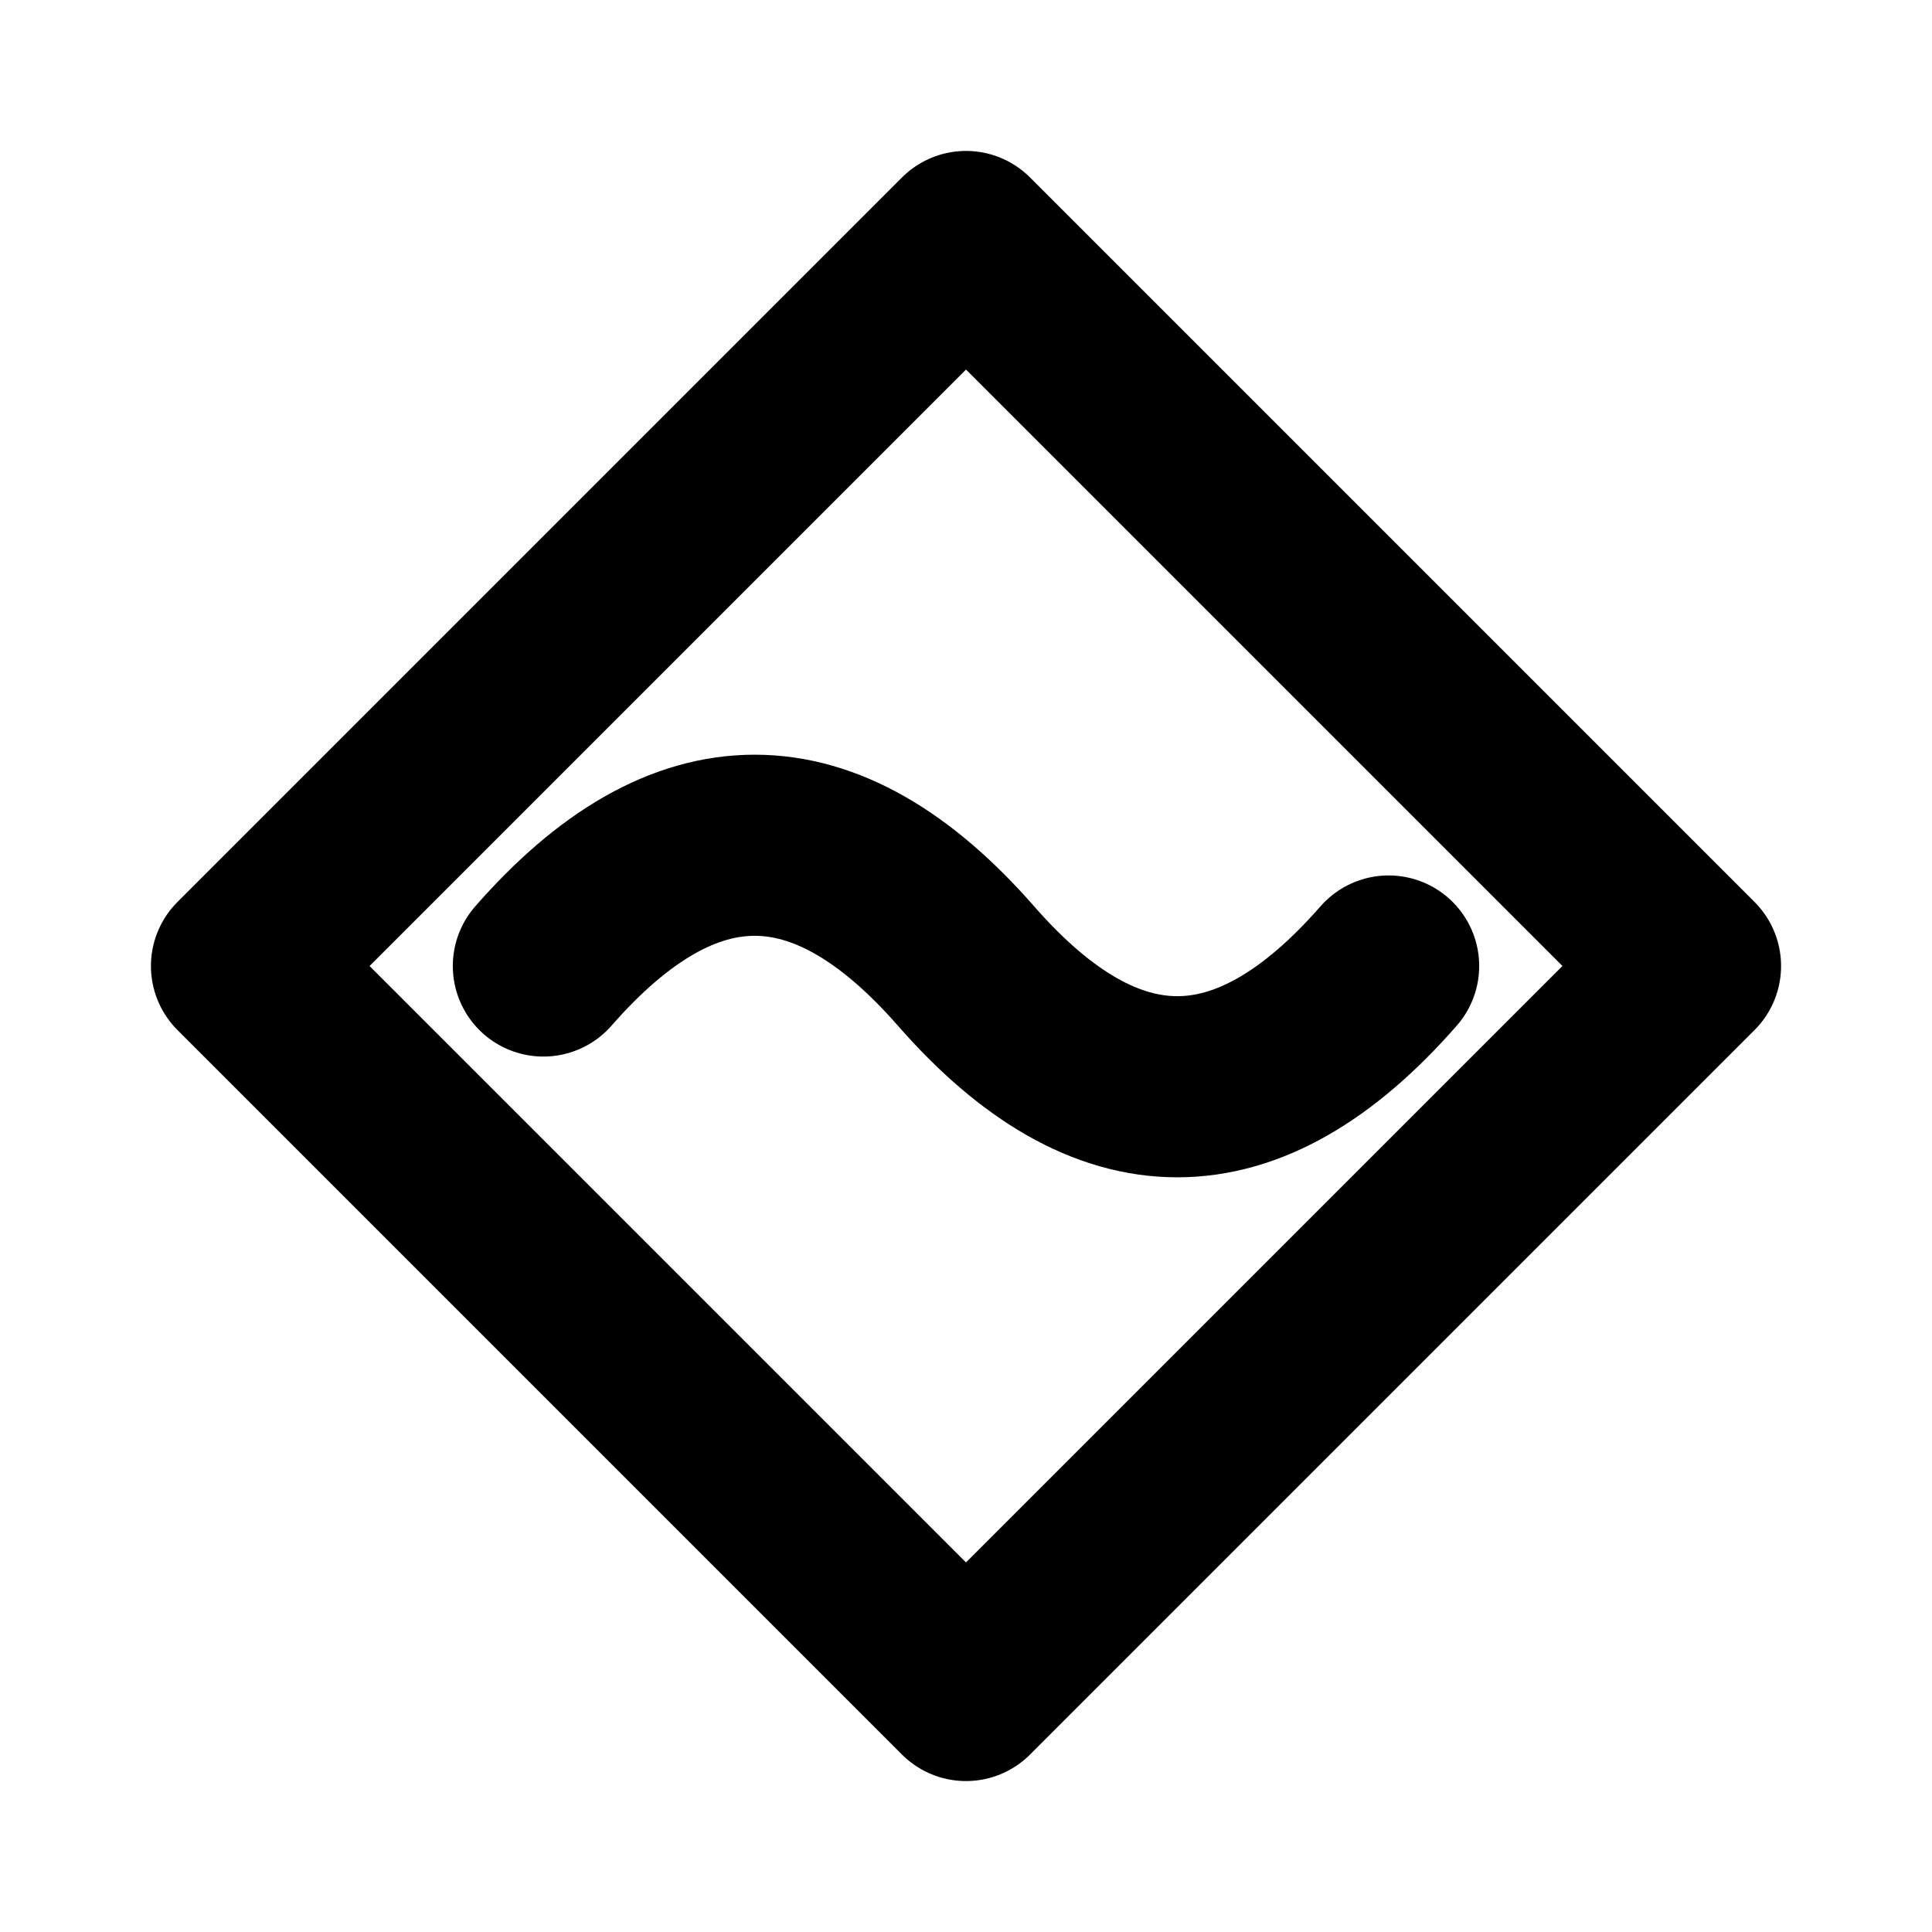
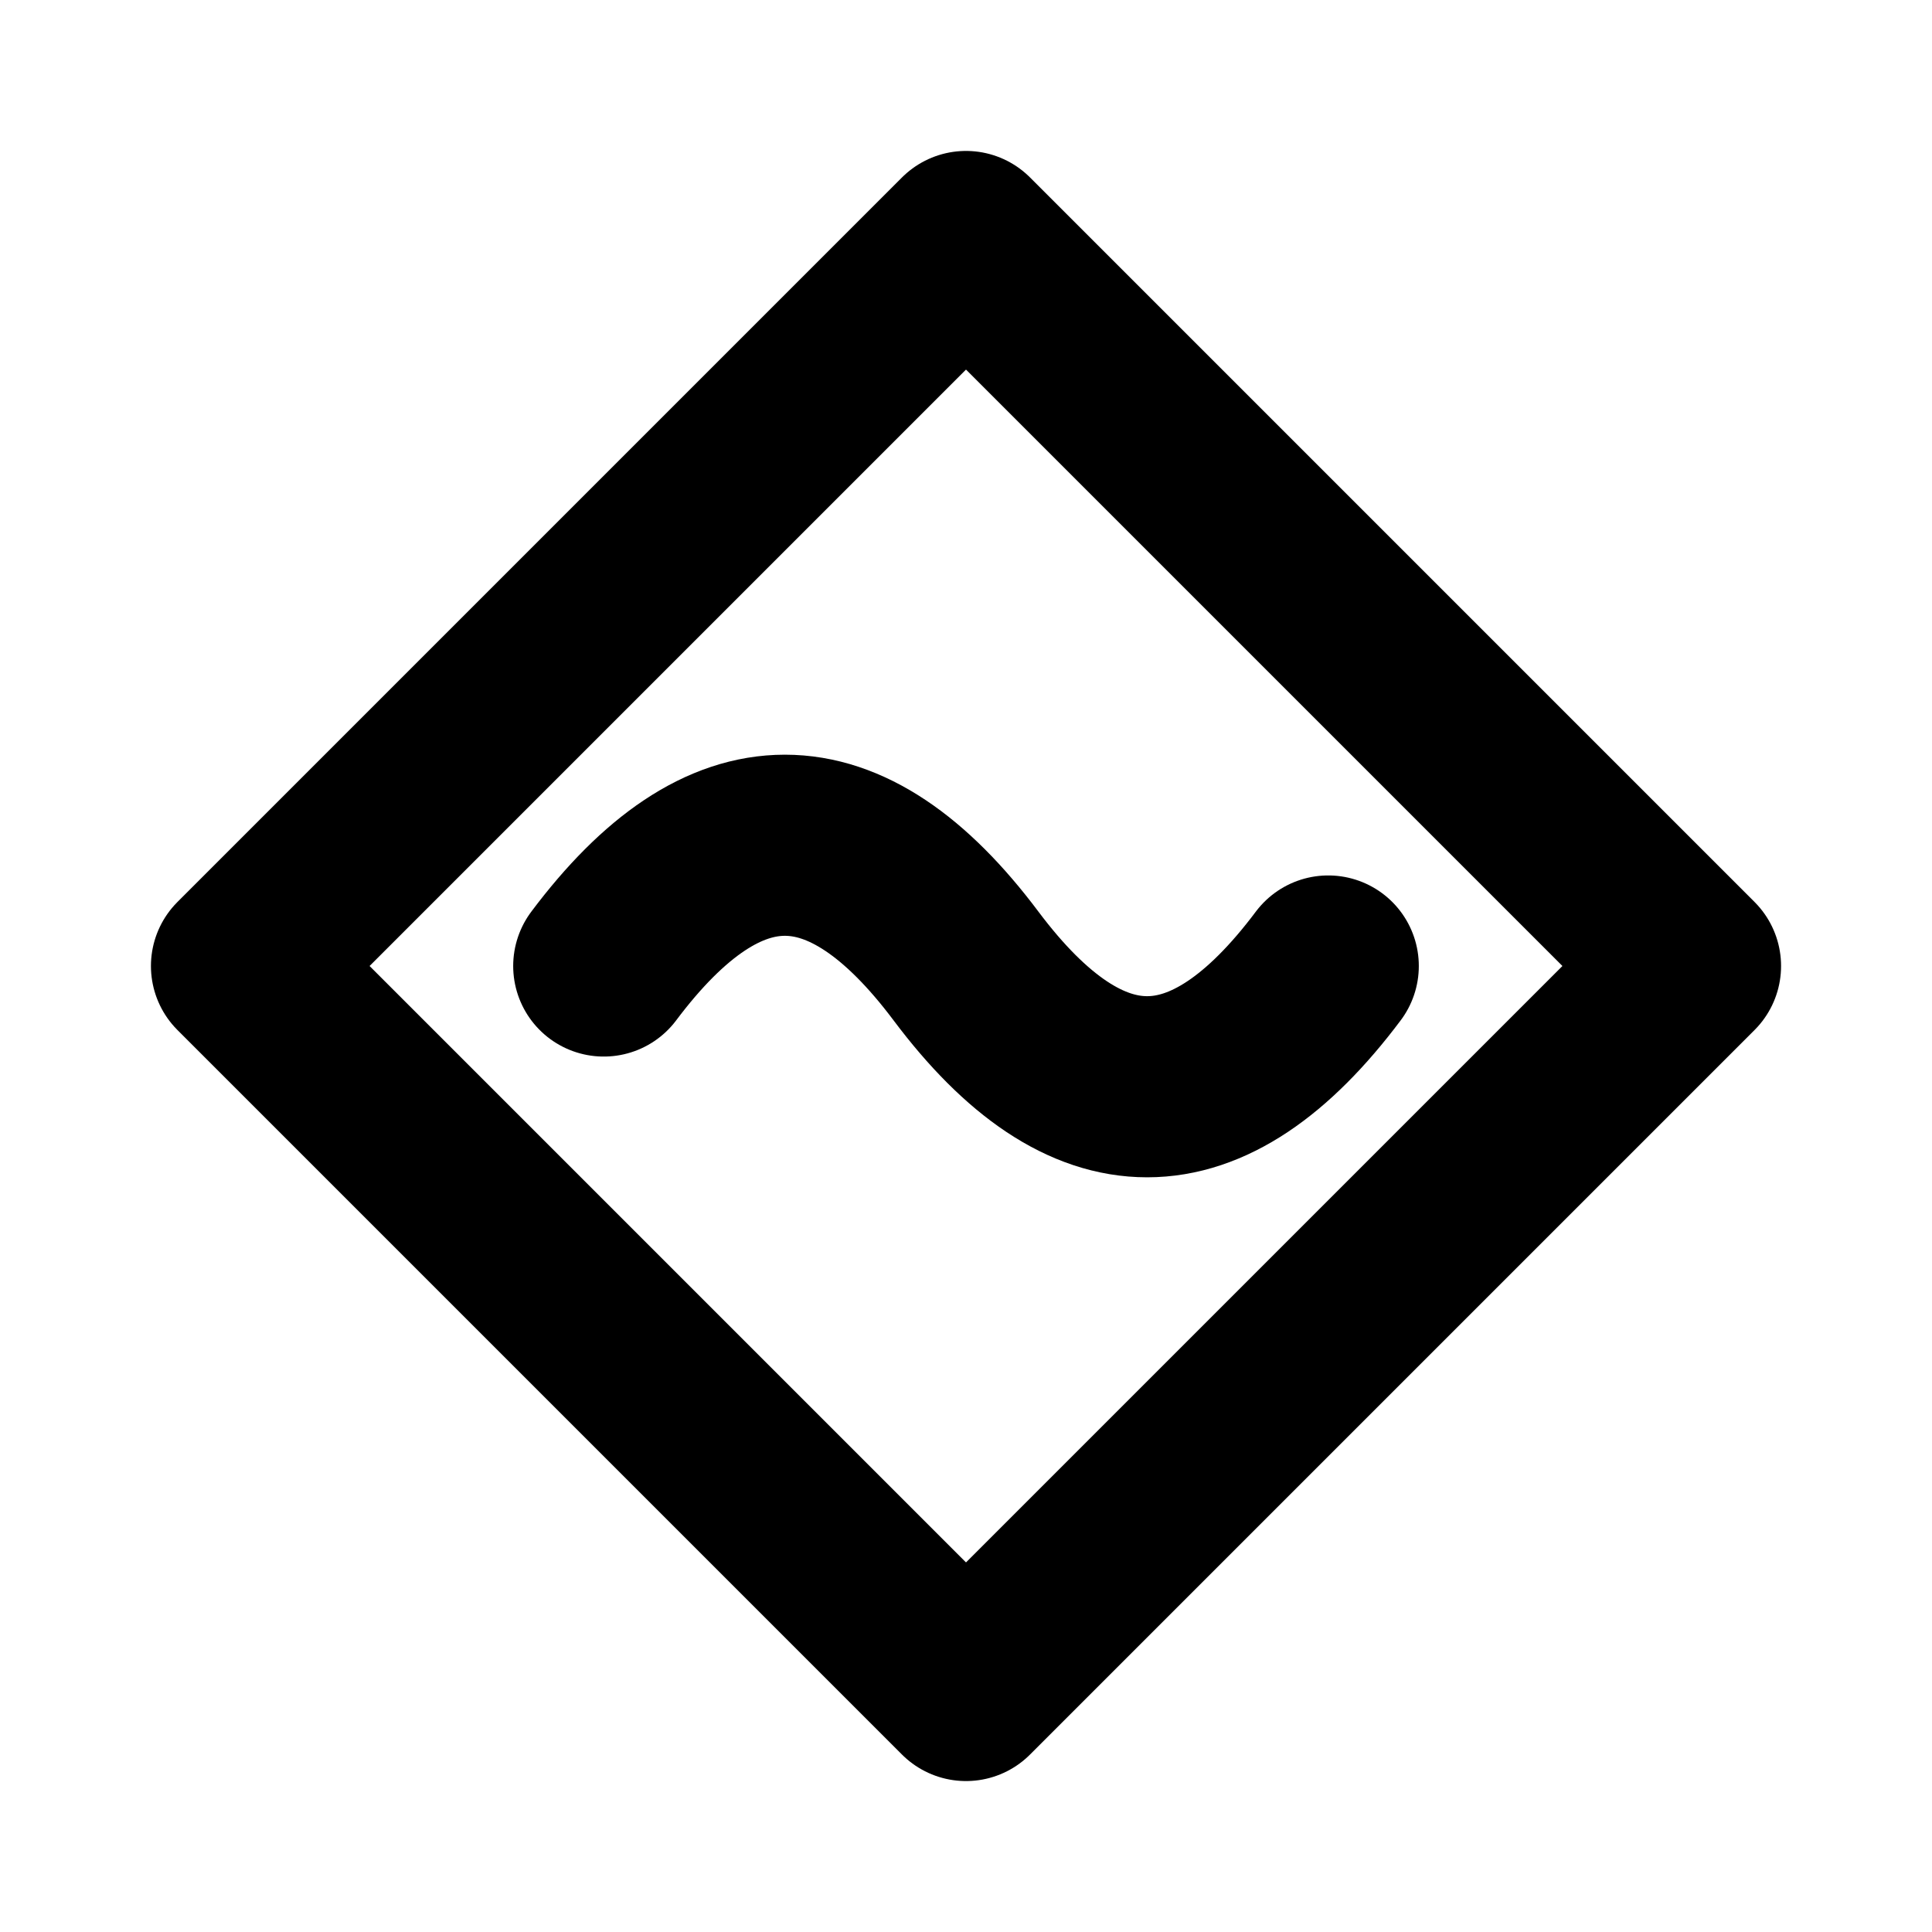
<svg xmlns="http://www.w3.org/2000/svg" width="16" height="16" viewBox="0 0 16 16" fill="none" stroke="currentColor" stroke-width="1.5" stroke-linecap="round" stroke-linejoin="round">
  <path d="M8 2L14 8L8 14L2 8Z" />
-   <path d="M4.5 8q1.75-2 3.5 0t3.5 0" />
+   <path d="M5 8q1.5-2 3 0t3 0" />
</svg>
